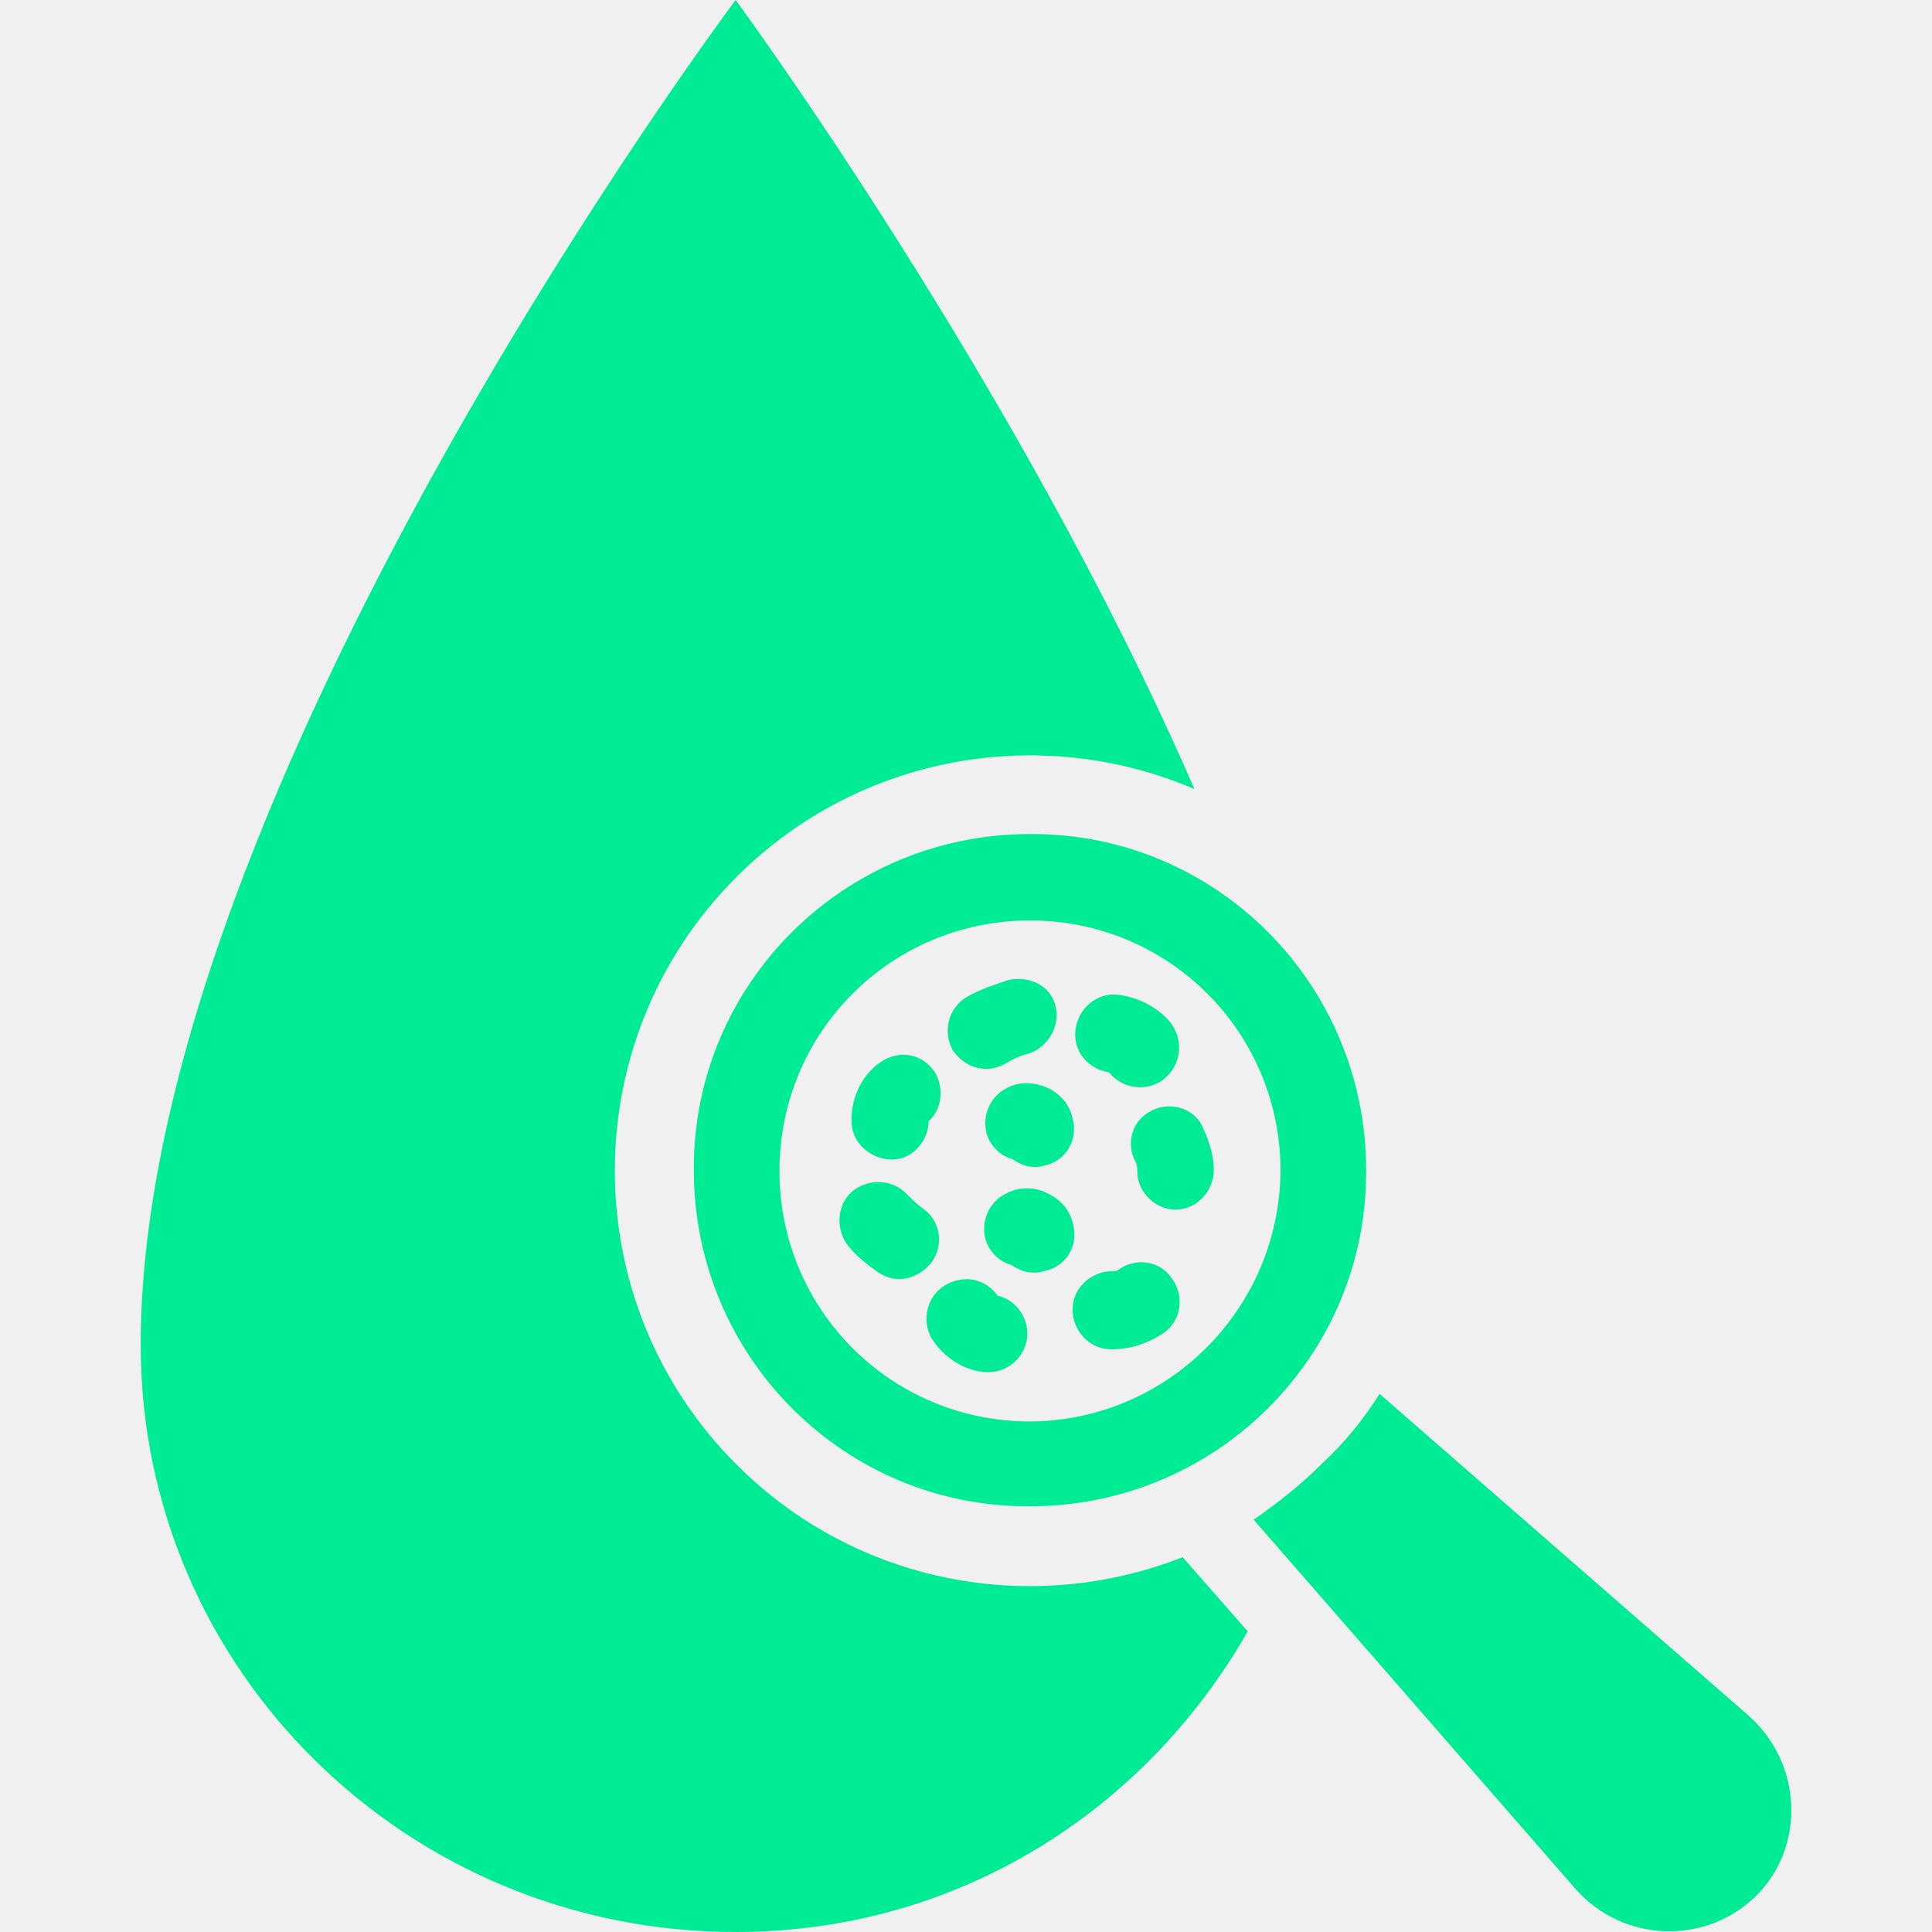
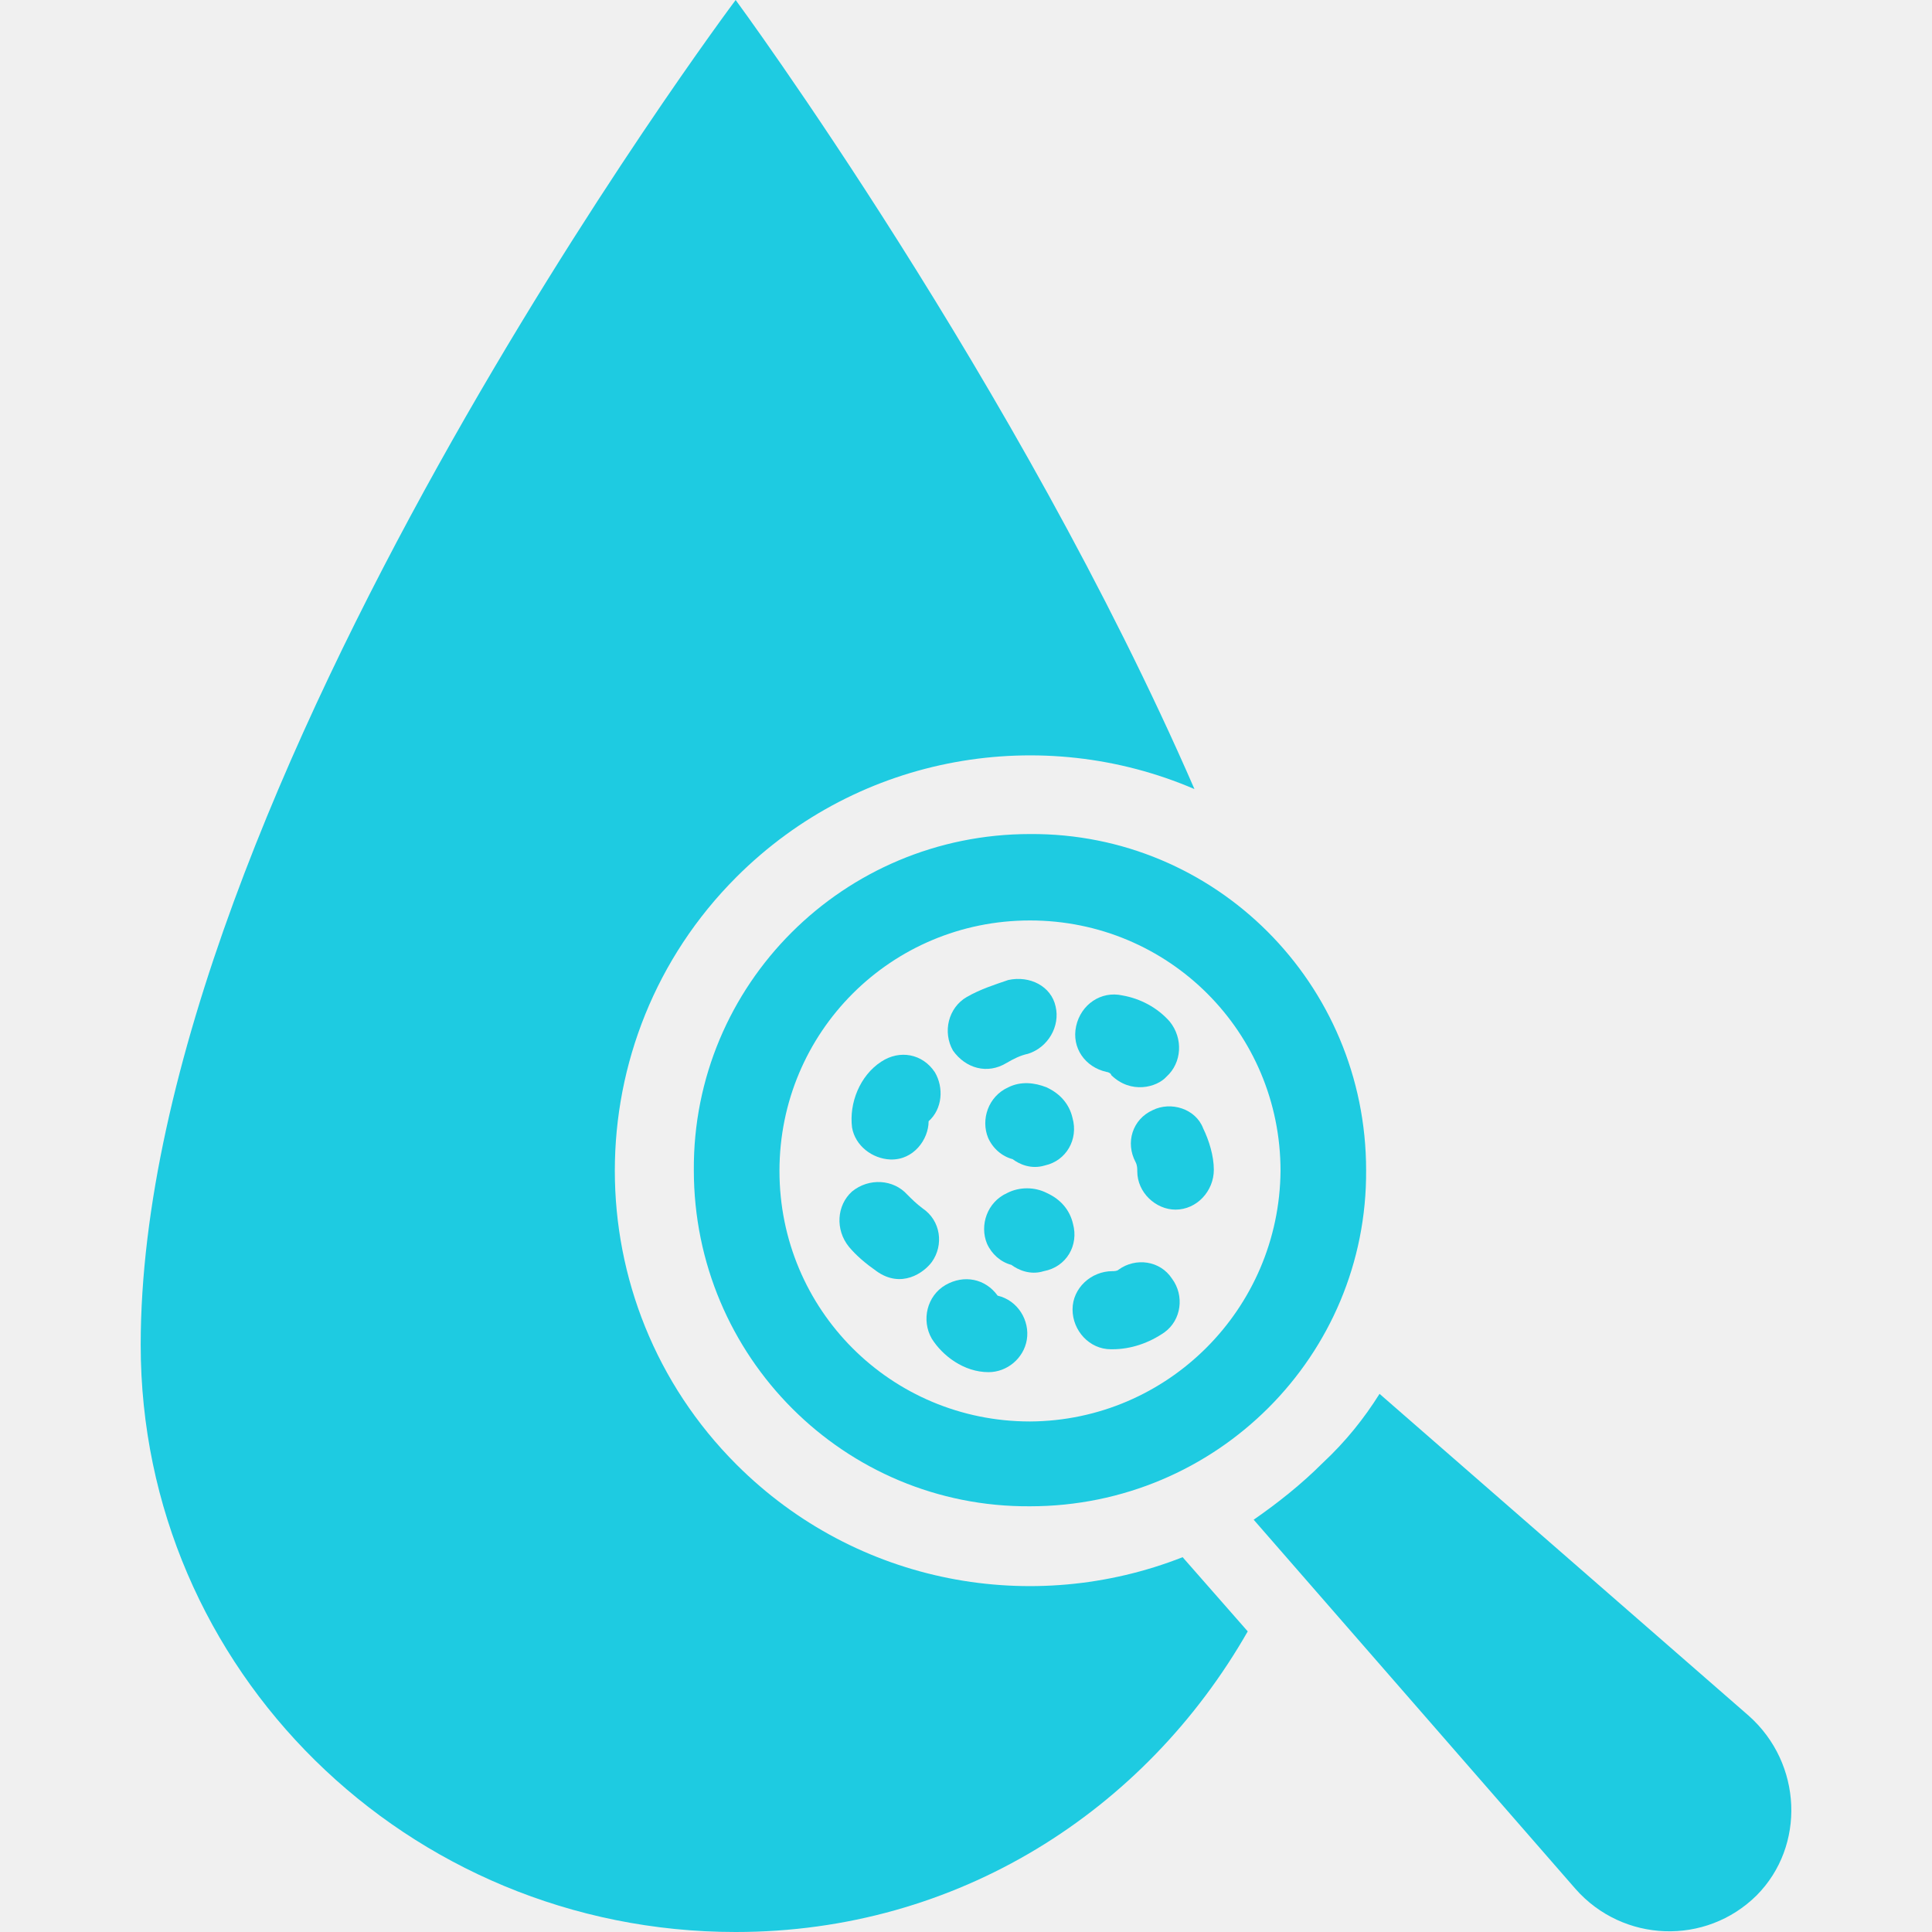
<svg xmlns="http://www.w3.org/2000/svg" width="40" height="40" viewBox="0 0 40 40" fill="none">
  <g clip-path="url(#clip0_235_449)">
-     <path d="M21.325 17.268C17.461 17.268 14.341 20.388 14.365 24.227C14.365 28.091 17.486 31.211 21.325 31.186C25.188 31.186 28.309 28.066 28.284 24.227C28.284 20.363 25.164 17.243 21.325 17.268ZM21.325 29.43C18.45 29.43 16.138 27.119 16.138 24.243C16.138 21.368 18.45 19.057 21.325 19.057C24.2 19.057 26.512 21.368 26.512 24.243C26.487 27.102 24.175 29.414 21.325 29.43Z" fill="#00EB96" />
-     <path d="M15.247 30.321C11.89 26.963 11.89 21.515 15.247 18.158C17.812 15.593 21.594 14.989 24.73 16.337C21.079 7.94 15.231 0 15.231 0C15.231 0 2.913 16.418 2.913 27.846C2.913 34.576 8.435 40 15.231 40C19.83 40 23.709 37.492 25.833 33.776L24.485 32.24C21.39 33.457 17.747 32.82 15.247 30.321Z" fill="#00EB96" />
-     <path d="M18.433 24.006C18.915 24.023 19.226 23.59 19.226 23.214C19.511 22.961 19.544 22.52 19.356 22.201C19.103 21.817 18.629 21.727 18.245 21.981C17.804 22.267 17.576 22.838 17.641 23.345C17.706 23.721 18.058 23.99 18.433 24.006Z" fill="#00EB96" />
-     <path d="M20.875 20.29C20.589 20.388 20.303 20.478 20.017 20.641C19.633 20.862 19.511 21.368 19.731 21.752C19.993 22.12 20.442 22.25 20.842 22.006C20.981 21.924 21.128 21.85 21.283 21.818C21.7 21.687 21.953 21.246 21.855 20.837C21.765 20.421 21.324 20.192 20.875 20.29Z" fill="#00EB96" />
-     <path d="M22.909 22.193C22.942 22.193 23.007 22.226 23.007 22.259C23.415 22.659 23.954 22.512 24.151 22.291C24.469 22.005 24.502 21.499 24.216 21.148C23.963 20.862 23.611 20.674 23.236 20.609C22.795 20.511 22.378 20.797 22.28 21.246C22.182 21.695 22.468 22.095 22.909 22.193Z" fill="#00EB96" />
-     <path d="M23.864 22.985C23.448 23.173 23.293 23.655 23.513 24.064C23.546 24.129 23.546 24.194 23.546 24.251C23.546 24.692 23.93 25.044 24.338 25.044C24.779 25.044 25.131 24.66 25.131 24.219C25.131 23.933 25.033 23.614 24.91 23.361C24.755 22.953 24.24 22.797 23.864 22.985Z" fill="#00EB96" />
-     <path d="M20.655 26.825C20.402 26.474 19.961 26.384 19.577 26.604C19.193 26.825 19.07 27.331 19.291 27.715C19.511 28.066 19.953 28.409 20.467 28.409C20.851 28.409 21.194 28.123 21.259 27.74C21.325 27.339 21.072 26.923 20.655 26.825Z" fill="#00EB96" />
-     <path d="M22.215 25.338C22.149 25.052 21.962 24.832 21.676 24.701C21.422 24.57 21.104 24.57 20.851 24.701C20.434 24.889 20.279 25.371 20.434 25.747C20.532 25.967 20.72 26.131 20.94 26.188C21.071 26.286 21.324 26.408 21.61 26.318C22.084 26.229 22.337 25.779 22.215 25.338Z" fill="#00EB96" />
-     <path d="M20.875 22.512C20.458 22.7 20.303 23.182 20.458 23.558C20.556 23.778 20.744 23.941 20.965 23.999C21.096 24.097 21.341 24.219 21.635 24.129C22.076 24.031 22.329 23.59 22.206 23.149C22.141 22.863 21.953 22.643 21.667 22.512C21.422 22.414 21.136 22.381 20.875 22.512Z" fill="#00EB96" />
-     <path d="M23.162 26.285C23.129 26.318 23.064 26.318 23.031 26.318C22.59 26.318 22.206 26.669 22.206 27.11C22.206 27.551 22.557 27.935 22.998 27.935H23.031C23.415 27.935 23.791 27.805 24.109 27.584C24.46 27.331 24.526 26.824 24.265 26.473C24.019 26.097 23.513 26.032 23.162 26.285Z" fill="#00EB96" />
-     <path d="M19.103 25.019C18.972 24.921 18.882 24.831 18.784 24.733C18.498 24.415 17.992 24.382 17.641 24.668C17.322 24.954 17.29 25.46 17.575 25.812C17.731 26 17.927 26.163 18.147 26.318C18.662 26.686 19.127 26.351 19.291 26.13C19.544 25.779 19.479 25.273 19.103 25.019Z" fill="#00EB96" />
-     <path d="M36.207 35.524L28.562 28.858C28.243 29.365 27.867 29.839 27.386 30.288C26.944 30.729 26.462 31.113 25.956 31.464L32.621 39.11C33.602 40.221 35.317 40.286 36.371 39.24C37.383 38.219 37.318 36.512 36.207 35.524Z" fill="#00EB96" />
+     <path d="M21.325 17.268C17.461 17.268 14.341 20.388 14.365 24.227C14.365 28.091 17.486 31.211 21.325 31.186C25.188 31.186 28.309 28.066 28.284 24.227C28.284 20.363 25.164 17.243 21.325 17.268ZM21.325 29.43C18.45 29.43 16.138 27.119 16.138 24.243C16.138 21.368 18.45 19.057 21.325 19.057C24.2 19.057 26.512 21.368 26.512 24.243C26.487 27.102 24.175 29.414 21.325 29.43Z" fill="#1ECBE1" />
+     <path d="M15.247 30.321C11.89 26.963 11.89 21.515 15.247 18.158C17.812 15.593 21.594 14.989 24.73 16.337C21.079 7.94 15.231 0 15.231 0C15.231 0 2.913 16.418 2.913 27.846C2.913 34.576 8.435 40 15.231 40C19.83 40 23.709 37.492 25.833 33.776L24.485 32.24C21.39 33.457 17.747 32.82 15.247 30.321Z" fill="#1ECBE1" />
+     <path d="M18.433 24.006C18.915 24.023 19.226 23.59 19.226 23.214C19.511 22.961 19.544 22.52 19.356 22.201C19.103 21.817 18.629 21.727 18.245 21.981C17.804 22.267 17.576 22.838 17.641 23.345C17.706 23.721 18.058 23.99 18.433 24.006Z" fill="#1ECBE1" />
+     <path d="M20.875 20.29C20.589 20.388 20.303 20.478 20.017 20.641C19.633 20.862 19.511 21.368 19.731 21.752C19.993 22.12 20.442 22.25 20.842 22.006C20.981 21.924 21.128 21.85 21.283 21.818C21.7 21.687 21.953 21.246 21.855 20.837C21.765 20.421 21.324 20.192 20.875 20.29Z" fill="#1ECBE1" />
+     <path d="M22.909 22.193C22.942 22.193 23.007 22.226 23.007 22.259C23.415 22.659 23.954 22.512 24.151 22.291C24.469 22.005 24.502 21.499 24.216 21.148C23.963 20.862 23.611 20.674 23.236 20.609C22.795 20.511 22.378 20.797 22.28 21.246C22.182 21.695 22.468 22.095 22.909 22.193Z" fill="#1ECBE1" />
+     <path d="M23.864 22.985C23.448 23.173 23.293 23.655 23.513 24.064C23.546 24.129 23.546 24.194 23.546 24.251C23.546 24.692 23.93 25.044 24.338 25.044C24.779 25.044 25.131 24.66 25.131 24.219C25.131 23.933 25.033 23.614 24.91 23.361C24.755 22.953 24.24 22.797 23.864 22.985Z" fill="#1ECBE1" />
+     <path d="M20.655 26.825C20.402 26.474 19.961 26.384 19.577 26.604C19.193 26.825 19.07 27.331 19.291 27.715C19.511 28.066 19.953 28.409 20.467 28.409C20.851 28.409 21.194 28.123 21.259 27.74C21.325 27.339 21.072 26.923 20.655 26.825Z" fill="#1ECBE1" />
+     <path d="M22.215 25.338C22.149 25.052 21.962 24.832 21.676 24.701C21.422 24.57 21.104 24.57 20.851 24.701C20.434 24.889 20.279 25.371 20.434 25.747C20.532 25.967 20.72 26.131 20.94 26.188C21.071 26.286 21.324 26.408 21.61 26.318C22.084 26.229 22.337 25.779 22.215 25.338Z" fill="#1ECBE1" />
+     <path d="M20.875 22.512C20.458 22.7 20.303 23.182 20.458 23.558C20.556 23.778 20.744 23.941 20.965 23.999C21.096 24.097 21.341 24.219 21.635 24.129C22.076 24.031 22.329 23.59 22.206 23.149C22.141 22.863 21.953 22.643 21.667 22.512C21.422 22.414 21.136 22.381 20.875 22.512Z" fill="#1ECBE1" />
+     <path d="M23.162 26.285C23.129 26.318 23.064 26.318 23.031 26.318C22.59 26.318 22.206 26.669 22.206 27.11C22.206 27.551 22.557 27.935 22.998 27.935H23.031C23.415 27.935 23.791 27.805 24.109 27.584C24.46 27.331 24.526 26.824 24.265 26.473C24.019 26.097 23.513 26.032 23.162 26.285Z" fill="#1ECBE1" />
+     <path d="M19.103 25.019C18.972 24.921 18.882 24.831 18.784 24.733C18.498 24.415 17.992 24.382 17.641 24.668C17.322 24.954 17.29 25.46 17.575 25.812C17.731 26 17.927 26.163 18.147 26.318C18.662 26.686 19.127 26.351 19.291 26.13C19.544 25.779 19.479 25.273 19.103 25.019Z" fill="#1ECBE1" />
+     <path d="M36.207 35.524L28.562 28.858C28.243 29.365 27.867 29.839 27.386 30.288C26.944 30.729 26.462 31.113 25.956 31.464L32.621 39.11C33.602 40.221 35.317 40.286 36.371 39.24C37.383 38.219 37.318 36.512 36.207 35.524Z" fill="#1ECBE1" />
  </g>
  <defs>
    <clipPath id="clip0_235_449">
      <rect width="40" height="40" fill="white" />
    </clipPath>
  </defs>
</svg>
